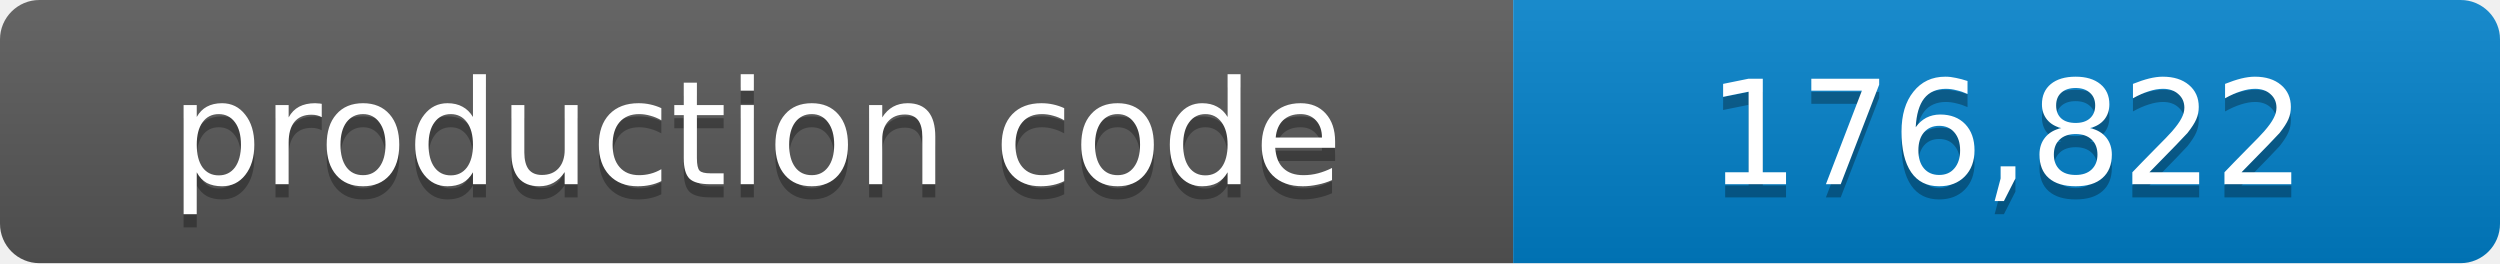
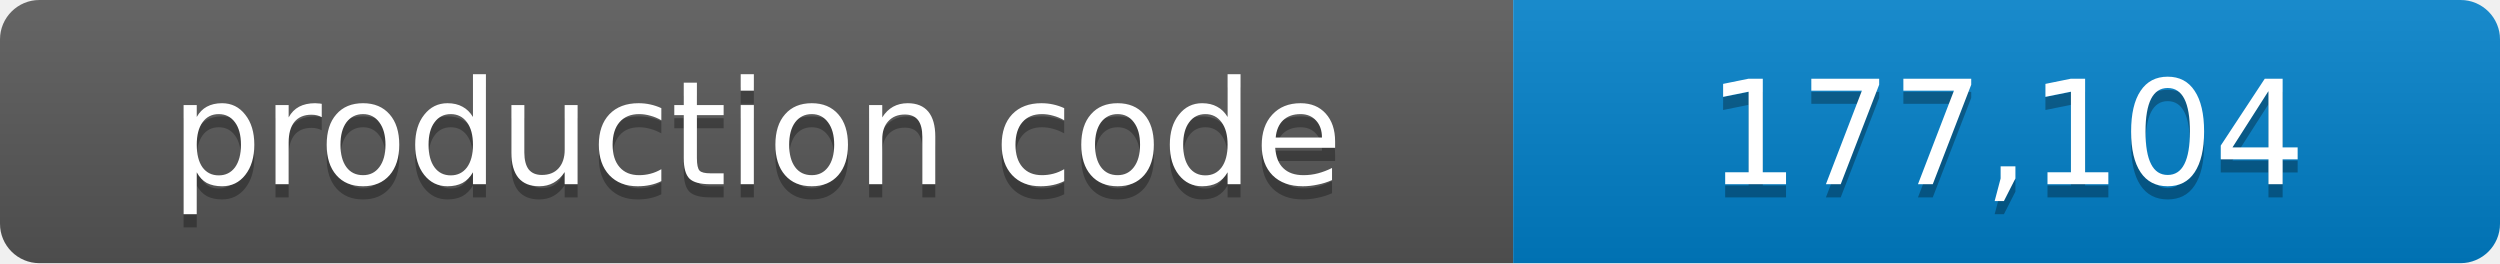
- <svg xmlns="http://www.w3.org/2000/svg" width="190" height="20" role="img" aria-label="production code: 176,822 lines">
+ <svg xmlns="http://www.w3.org/2000/svg" width="190" height="20" role="img" aria-label="production code: 177,104 lines">
  <linearGradient id="shade" x2="0" y2="100%">
    <stop offset="0" stop-color="#fff" stop-opacity=".1" />
    <stop offset="1" stop-opacity=".1" />
  </linearGradient>
  <clipPath id="round">
    <rect width="190" height="20" rx="3" />
  </clipPath>
  <g clip-path="url(#round)">
    <path fill="#555" d="M0 0h115v20H0z" />
    <path fill="#007ec6" d="M115 0h75v20h-75z" />
    <path fill="url(#shade)" d="M0 0h190v20H0z" />
  </g>
  <g fill="#fff" text-anchor="middle" font-family="Verdana,Geneva,DejaVu Sans,sans-serif" font-size="11">
    <text x="57.5" y="15" fill="#010101" fill-opacity=".3">production code</text>
    <text x="57.5" y="14">production code</text>
-     <text x="152.5" y="15" fill="#010101" fill-opacity=".3">176,822</text>
-     <text x="152.5" y="14">176,822</text>
+     <text x="152.5" y="15" fill="#010101" fill-opacity=".3">177,104</text>
+     <text x="152.5" y="14">177,104</text>
  </g>
</svg>
